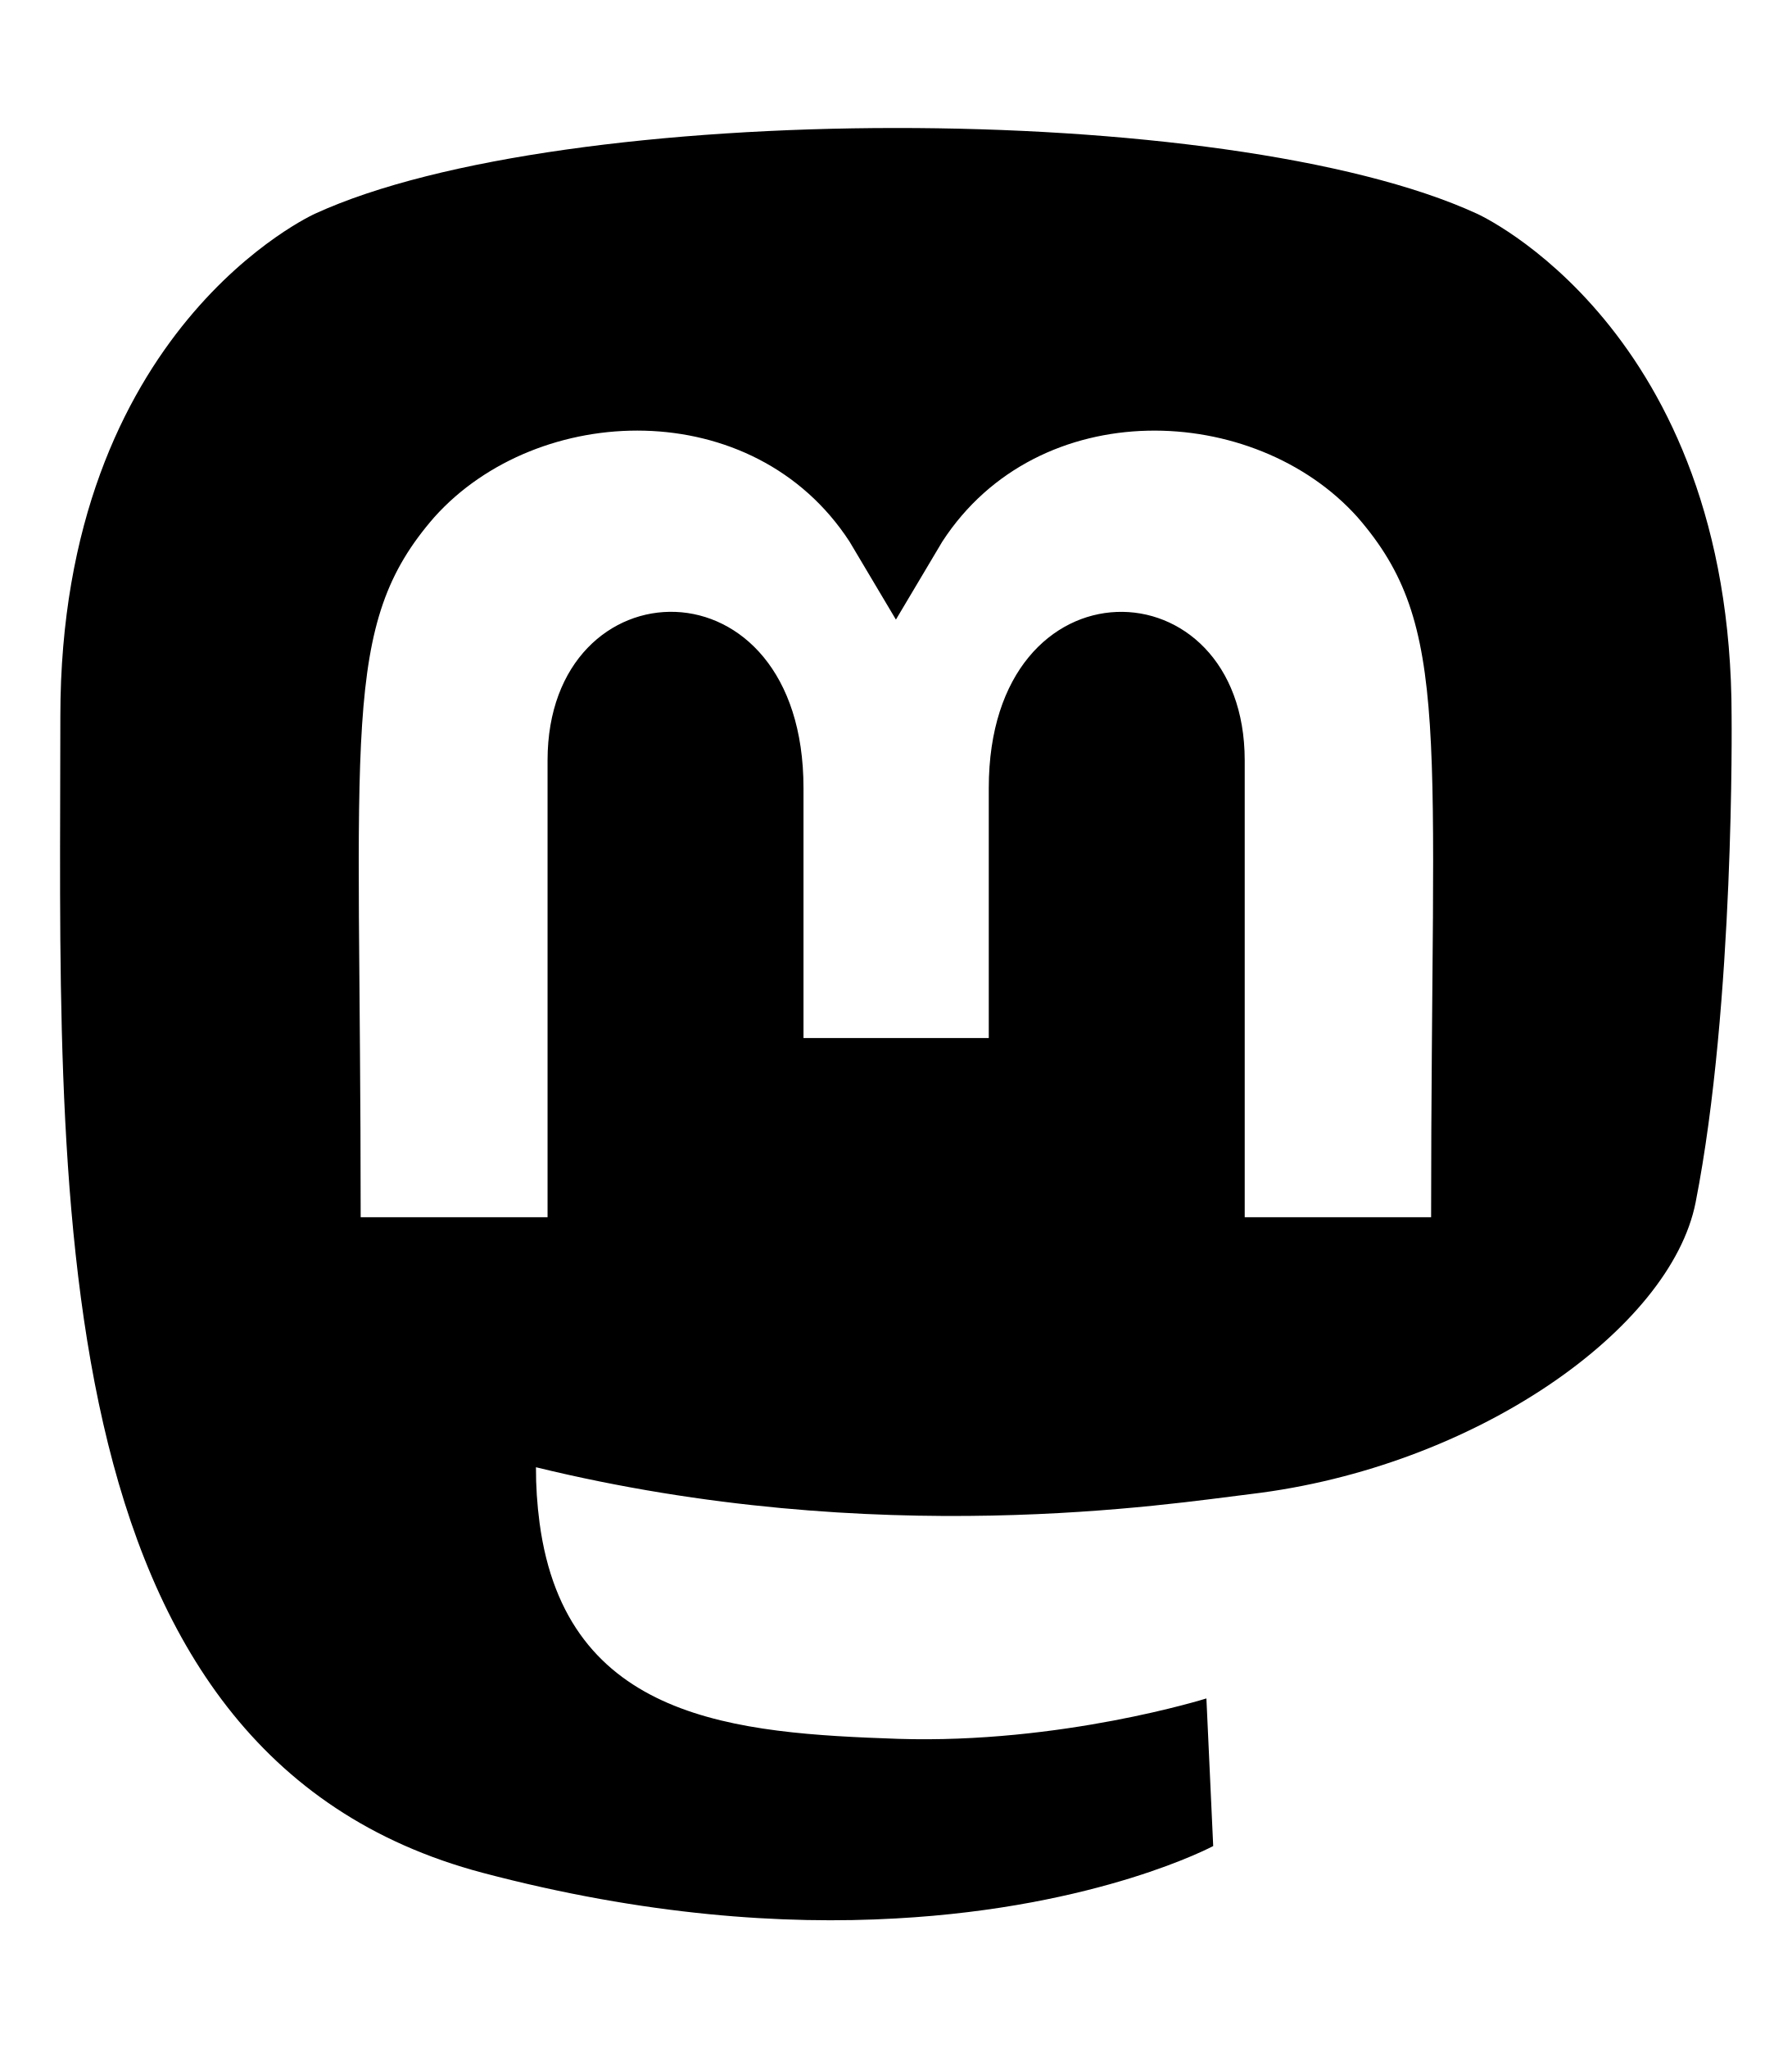
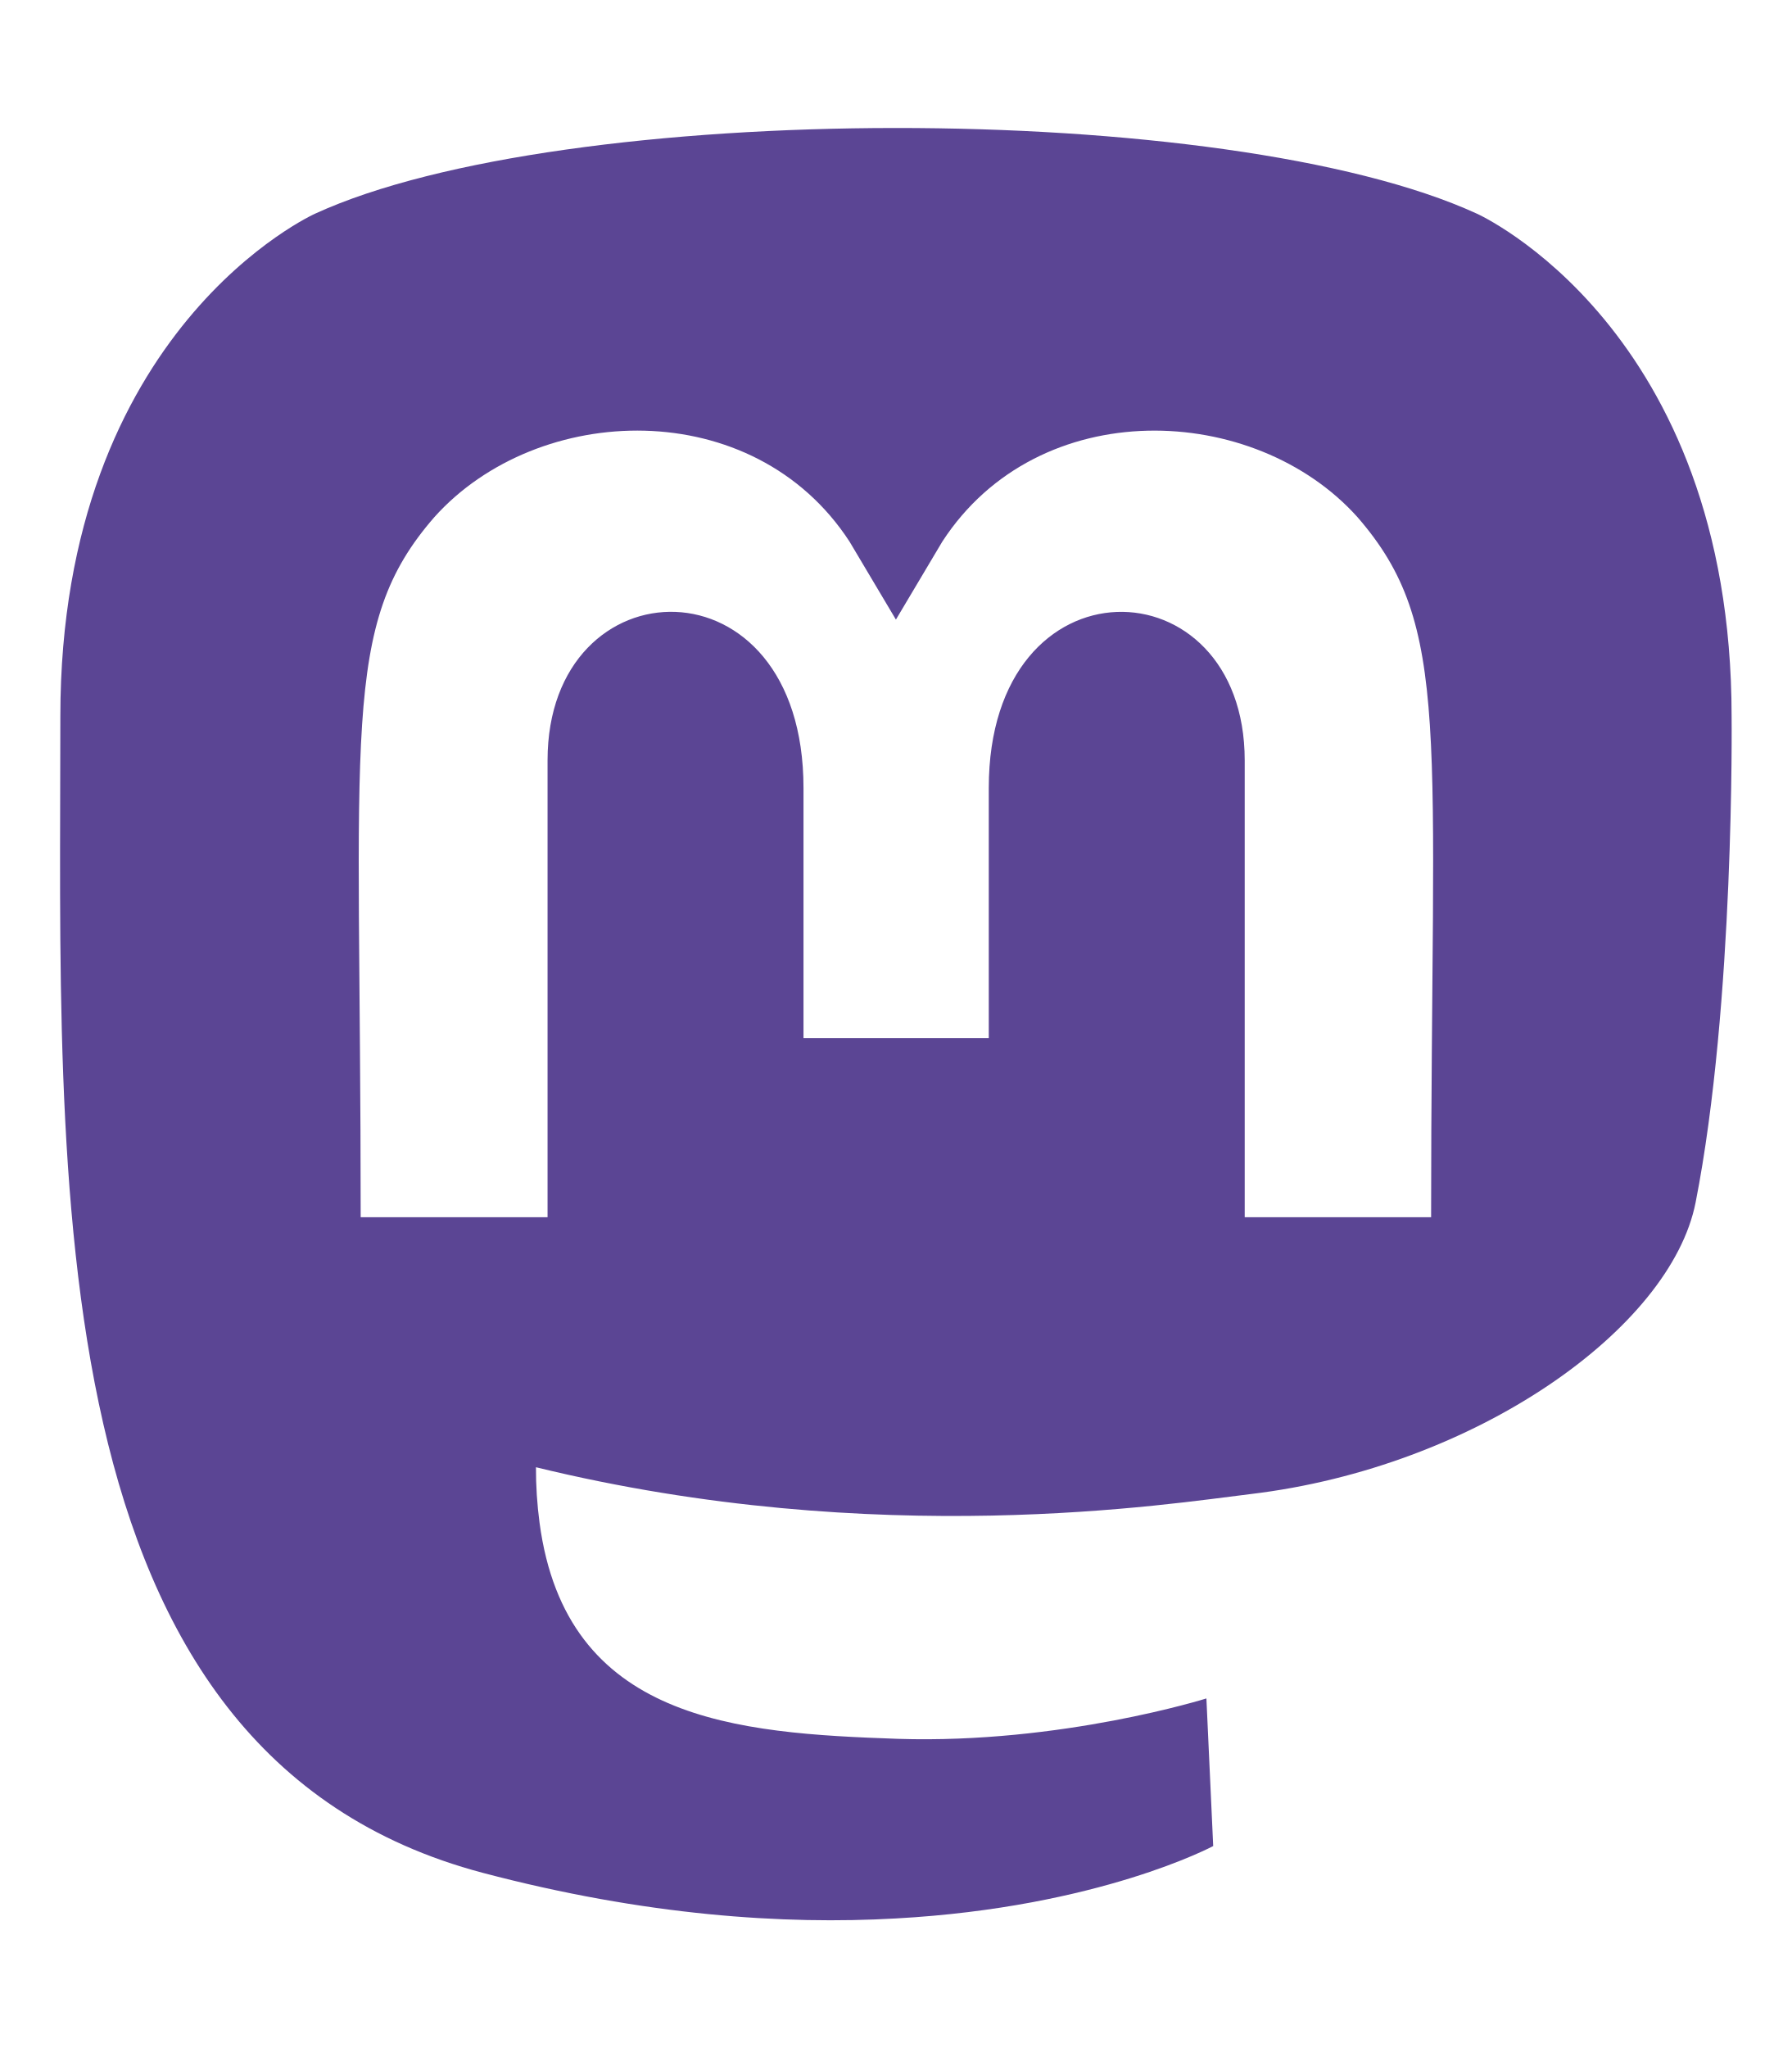
<svg xmlns="http://www.w3.org/2000/svg" viewBox="0 0 448 512">
-   <path d="M433 179.11c0-97.2-63.71-125.7-63.71-125.7-62.52-28.7-228.56-28.4-290.48 0 0 0-63.72 28.5-63.72 125.7 0 115.7-6.6 259.4 105.63 289.1 40.51 10.7 75.32 13 103.33 11.4 50.81-2.8 79.32-18.1 79.32-18.1l-1.7-36.9s-36.31 11.4-77.12 10.1c-40.41-1.4-83-4.4-89.63-54a102.54 102.54 0 0 1-.9-13.9c85.63 20.9 158.65 9.1 178.75 6.7 56.12-6.7 105-41.3 111.23-72.9 9.8-49.8 9-121.5 9-121.5zm-75.12 125.2h-46.63v-114.2c0-49.7-64-51.6-64 6.9v62.5h-46.33V197c0-58.5-64-56.6-64-6.9v114.2H90.19c0-122.1-5.2-147.9 18.41-175 25.9-28.9 79.82-30.8 103.83 6.1l11.6 19.5 11.6-19.5c24.11-37.1 78.12-34.8 103.83-6.1 23.71 27.3 18.4 53 18.4 175z" />
+   <path d="M433 179.11c0-97.2-63.71-125.7-63.71-125.7-62.52-28.7-228.56-28.4-290.48 0 0 0-63.72 28.5-63.72 125.7 0 115.7-6.6 259.4 105.63 289.1 40.51 10.7 75.32 13 103.33 11.4 50.81-2.8 79.32-18.1 79.32-18.1l-1.7-36.9s-36.31 11.4-77.12 10.1c-40.41-1.4-83-4.4-89.63-54a102.54 102.54 0 0 1-.9-13.9c85.63 20.9 158.65 9.1 178.75 6.7 56.12-6.7 105-41.3 111.23-72.9 9.8-49.8 9-121.5 9-121.5zm-75.12 125.2h-46.63v-114.2c0-49.7-64-51.6-64 6.9v62.5h-46.33V197c0-58.5-64-56.6-64-6.9v114.2H90.19c0-122.1-5.2-147.9 18.41-175 25.9-28.9 79.82-30.8 103.83 6.1l11.6 19.5 11.6-19.5c24.11-37.1 78.12-34.8 103.83-6.1 23.71 27.3 18.4 53 18.4 175z" fill="#5B4594" />
</svg>
